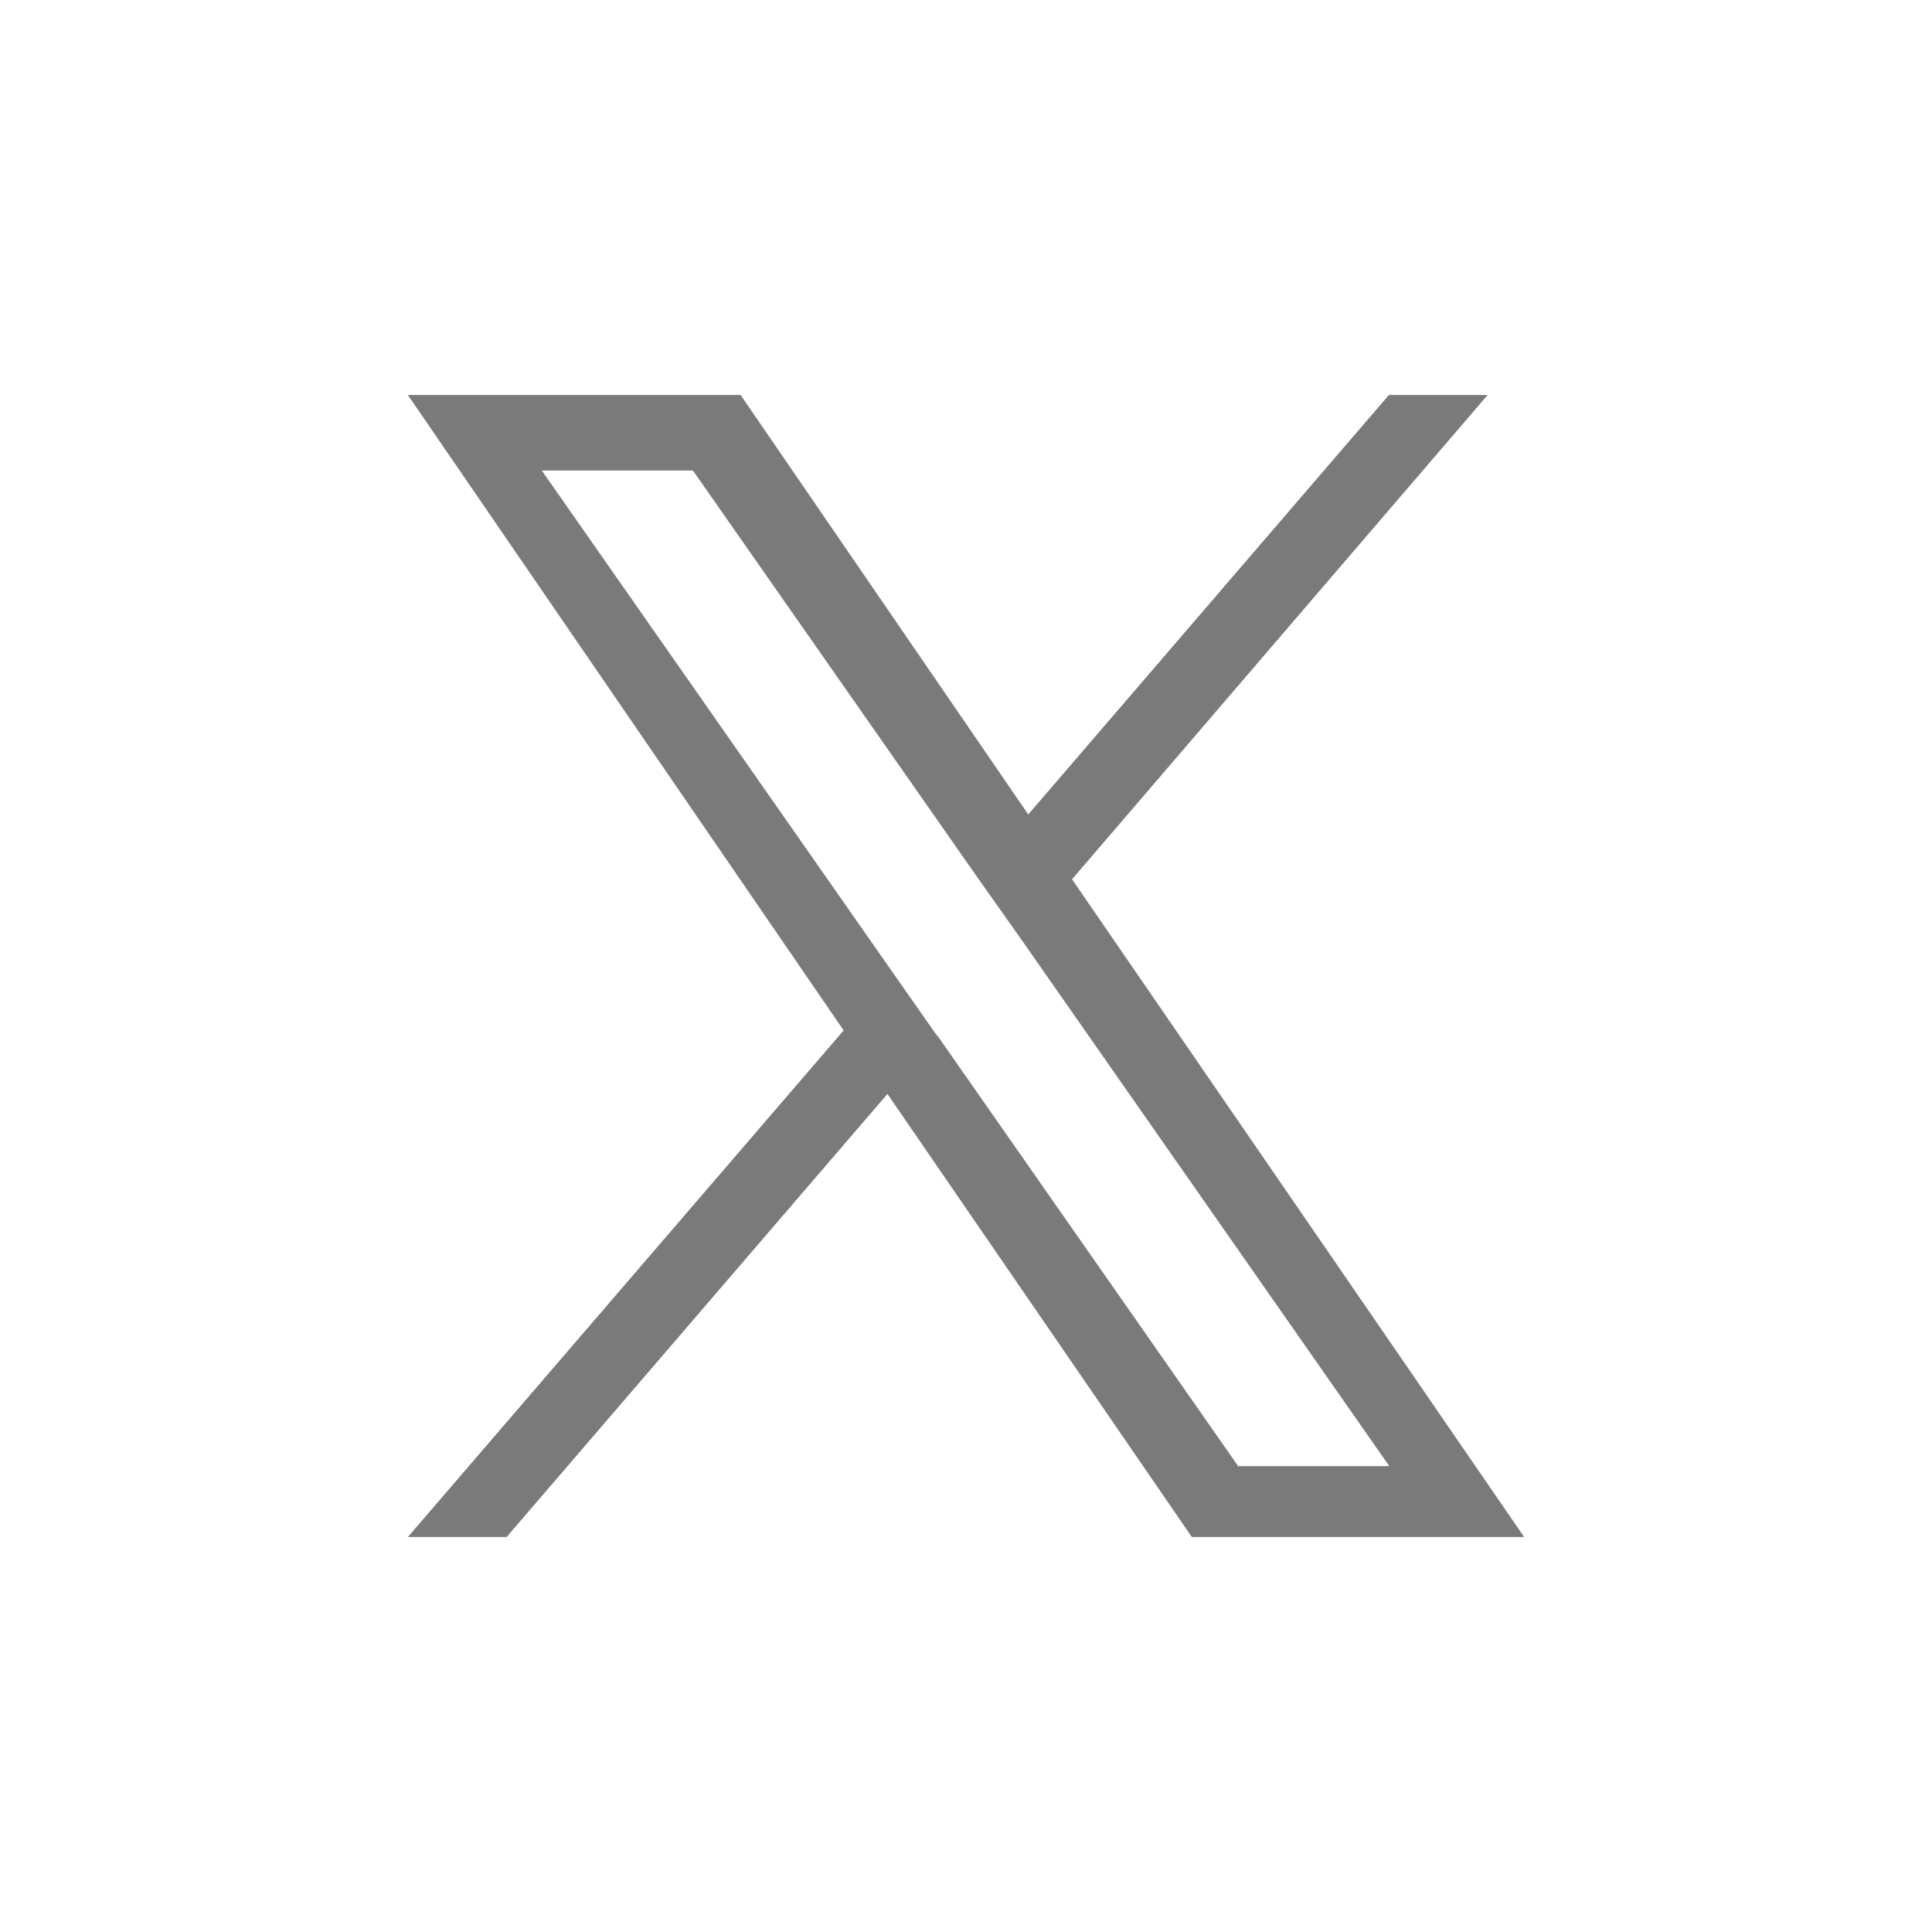
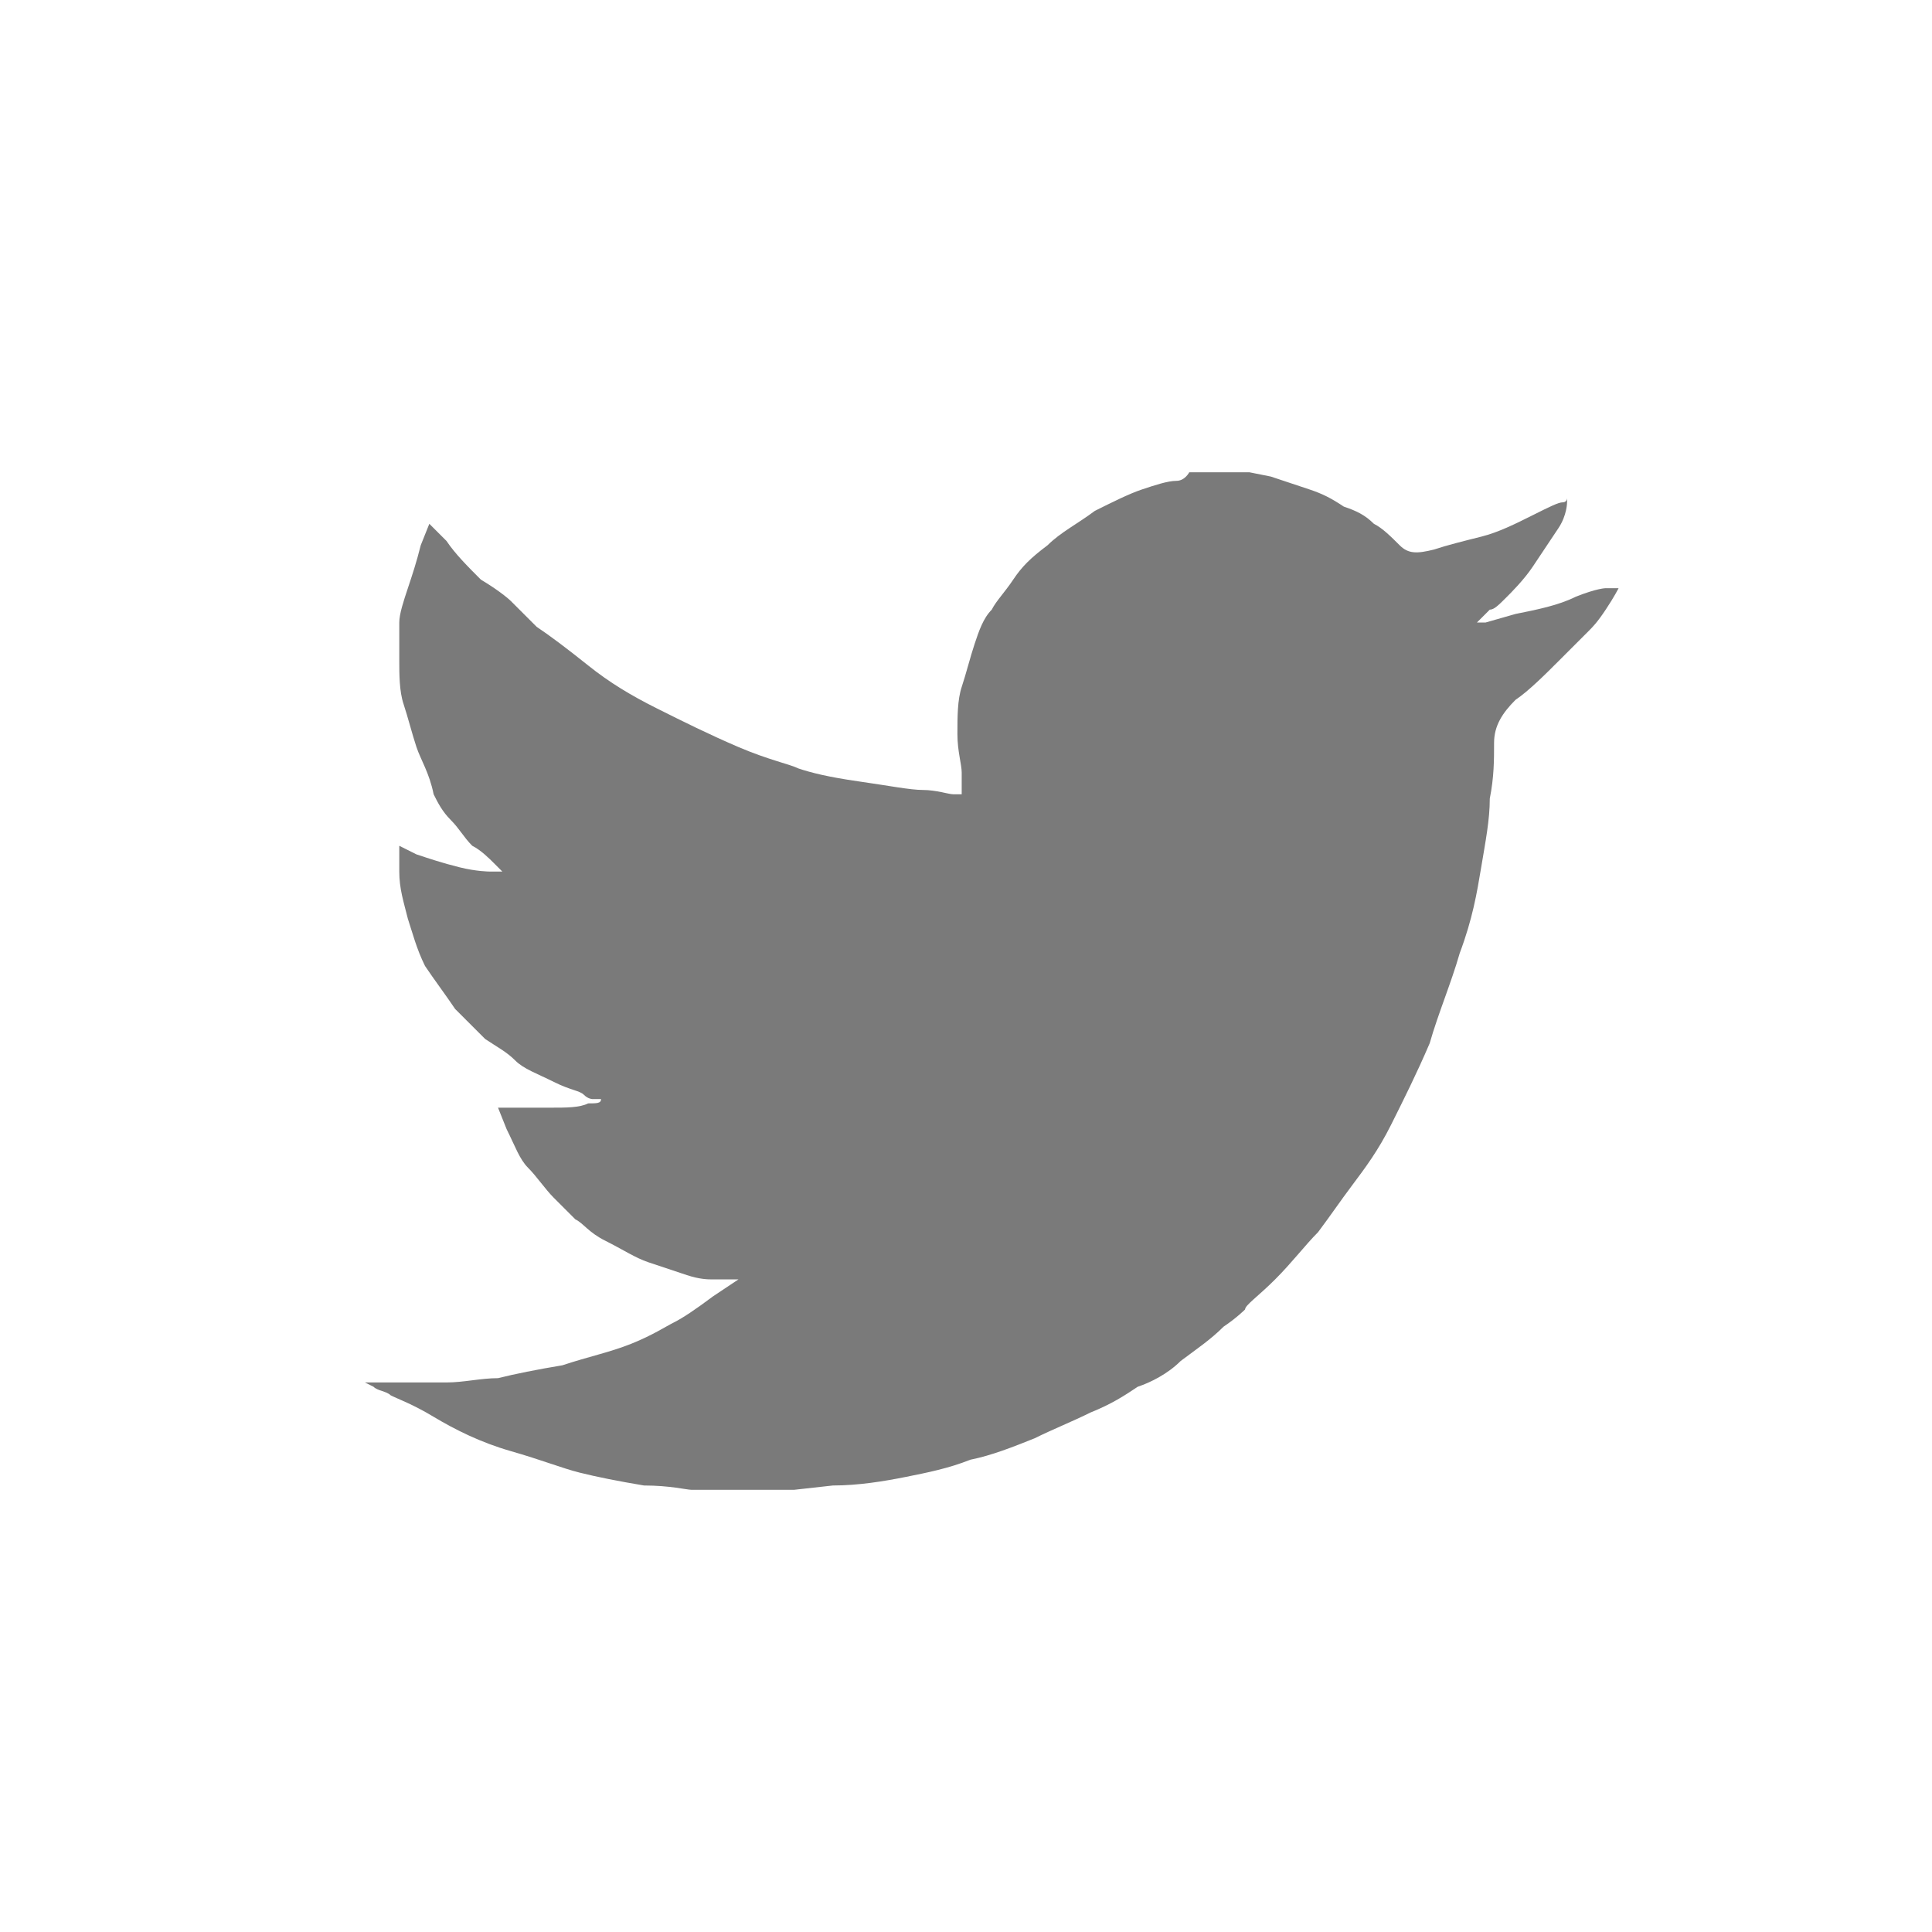
- <svg xmlns="http://www.w3.org/2000/svg" width="45px" height="45px" viewBox="0 0 45 45" xml:space="preserve">
-   <path fill="#7a7a7a" d="M24.97 20.48 34.65 9.2h-2.3l-8.4 9.77-6.7-9.77H9.5L19.65 24 9.5 35.8h2.3l8.87-10.32 7.09 10.32h7.74zm-3.14 3.65-1.03-1.47-8.18-11.7h3.52l6.6 9.44 1.04 1.47 8.58 12.28h-3.52l-7-10.02z" />
+ <svg xmlns="http://www.w3.org/2000/svg" width="45px" height="45px" viewBox="0 0 45 45" version="1.1">
+   <defs />
+   <g id="Page-1" stroke="none" stroke-width="1" fill="none" fill-rule="evenodd">
+     <g id="Artboard-3-Copy-3" fill-rule="nonzero" fill="#7A7A7A">
+       <g id="svg+xml" transform="translate(8, 11)">
+         <g id="Calque_1">
+           <g id="Group">
+             <path d="M19.7,0 L19.7,0 L20.4,0 L21.1,0 L21.6,0.1 C21.9,0.2 22.2,0.3 22.5,0.4 C22.8,0.5 23,0.6 23.3,0.8 C23.6,0.9 23.8,1 24,1.2 C24.2,1.3 24.4,1.5 24.6,1.7 C24.8,1.9 25,1.9 25.4,1.8 C25.7,1.7 26.1,1.6 26.5,1.5 C26.9,1.4 27.3,1.2 27.7,1 C28.1,0.8 28.3,0.7 28.4,0.7 C28.5,0.7 28.5,0.6 28.5,0.6 L28.5,0.6 L28.5,0.6 L28.5,0.6 L28.5,0.6 L28.5,0.6 L28.5,0.6 L28.5,0.6 L28.5,0.6 L28.5,0.6 L28.5,0.6 L28.5,0.6 L28.5,0.6 L28.5,0.6 L28.5,0.6 L28.5,0.6 L28.5,0.6 L28.5,0.6 L28.5,0.6 L28.5,0.7 C28.5,0.7 28.5,1 28.3,1.3 C28.1,1.6 27.9,1.9 27.7,2.2 C27.5,2.5 27.2,2.8 27.1,2.9 C26.9,3.1 26.8,3.2 26.7,3.2 C26.6,3.3 26.6,3.3 26.5,3.4 L26.4,3.5 L26.4,3.5 L26.4,3.5 L26.4,3.5 L26.4,3.5 L26.4,3.5 L26.4,3.5 L26.4,3.5 L26.4,3.5 L26.4,3.5 L26.4,3.5 L26.4,3.5 L26.4,3.5 L26.4,3.5 L26.4,3.5 L26.4,3.5 L26.4,3.5 L26.5,3.5 L26.6,3.5 L27.3,3.3 C27.8,3.2 28.3,3.1 28.7,2.9 C29.2,2.7 29.4,2.7 29.4,2.7 L29.5,2.7 L29.5,2.7 L29.5,2.7 L29.5,2.7 L29.5,2.7 L29.5,2.7 L29.6,2.7 L29.7,2.7 L29.7,2.7 L29.7,2.7 L29.7,2.7 L29.7,2.7 L29.7,2.7 L29.7,2.7 L29.7,2.7 L29.7,2.7 L29.7,2.7 L29.7,2.7 L29.7,2.7 L29.7,2.7 L29.7,2.7 L29.7,2.7 L29.7,2.7 L29.7,2.7 L29.7,2.7 C29.7,2.7 29.6,2.9 29.4,3.2 C29.2,3.5 29.1,3.6 29,3.7 C29,3.7 29,3.7 28.9,3.8 C28.9,3.8 28.7,4 28.3,4.4 C28,4.7 27.6,5.1 27.3,5.3 C27,5.6 26.8,5.9 26.8,6.3 C26.8,6.7 26.8,7.1 26.7,7.6 C26.7,8.1 26.6,8.6 26.5,9.2 C26.4,9.8 26.3,10.4 26,11.2 C25.8,11.9 25.5,12.6 25.3,13.3 C25,14 24.7,14.6 24.4,15.2 C24.1,15.8 23.8,16.2 23.5,16.6 C23.2,17 23,17.3 22.7,17.7 C22.4,18 22.1,18.4 21.7,18.8 C21.3,19.2 21,19.4 21,19.5 C21,19.5 20.8,19.7 20.5,19.9 C20.2,20.2 19.9,20.4 19.5,20.7 C19.2,21 18.8,21.2 18.5,21.3 C18.2,21.5 17.9,21.7 17.4,21.9 C17,22.1 16.5,22.3 16.1,22.5 C15.6,22.7 15.1,22.9 14.6,23 C14.1,23.2 13.6,23.3 13.1,23.4 C12.6,23.5 12,23.6 11.4,23.6 L10.5,23.7 L10.5,23.7 L10.5,23.7 L9.6,23.7 L8.7,23.7 L8.7,23.7 L8.7,23.7 L8.5,23.7 L8.1,23.7 C8,23.7 7.6,23.6 7,23.6 C6.4,23.5 5.9,23.4 5.5,23.3 C5.1,23.2 4.6,23 3.9,22.8 C3.2,22.6 2.6,22.3 2.1,22 C1.6,21.7 1.3,21.6 1.1,21.5 C1,21.4 0.8,21.4 0.7,21.3 L0.5,21.2 L0.5,21.2 L0.5,21.2 L0.5,21.2 L0.5,21.2 L0.5,21.2 L0.5,21.2 L0.5,21.2 L0.5,21.2 L0.5,21.2 L0.5,21.2 L0.5,21.2 L0.5,21.2 L0.5,21.2 L0.5,21.2 L0.5,21.2 L0.5,21.2 L0.5,21.2 L0.5,21.2 L0.6,21.2 L1.3,21.2 L2.4,21.2 C2.8,21.2 3.2,21.1 3.6,21.1 C4,21 4.5,20.9 5.1,20.8 C5.7,20.6 6.2,20.5 6.7,20.3 C7.2,20.1 7.5,19.9 7.7,19.8 C7.9,19.7 8.2,19.5 8.6,19.2 L9.2,18.8 L9.2,18.8 L9.2,18.8 L9.2,18.8 L9.2,18.8 L9.2,18.8 L9.2,18.8 L9.2,18.8 L9.2,18.8 L9.2,18.8 L9.2,18.8 L9.2,18.8 L9.2,18.8 L9.2,18.8 L9.2,18.8 L9,18.8 L8.6,18.8 C8.5,18.8 8.3,18.8 8,18.7 C7.7,18.6 7.4,18.5 7.1,18.4 C6.8,18.3 6.5,18.1 6.1,17.9 C5.7,17.7 5.6,17.5 5.4,17.4 C5.3,17.3 5.1,17.1 4.9,16.9 C4.7,16.7 4.5,16.4 4.3,16.2 C4.1,16 4,15.7 3.8,15.3 L3.6,14.8 L3.6,14.8 L3.6,14.8 L3.6,14.8 L3.6,14.8 L3.6,14.8 L3.6,14.8 L3.9,14.8 L4.8,14.8 C5.2,14.8 5.5,14.8 5.7,14.7 C5.9,14.7 6,14.7 6,14.6 L6.1,14.6 L6.2,14.6 L6.3,14.6 L6.3,14.6 L6.3,14.6 L6.3,14.6 L6.3,14.6 L6.2,14.6 L6.1,14.6 L6,14.6 L5.9,14.6 L5.8,14.6 C5.8,14.6 5.7,14.6 5.6,14.5 C5.5,14.4 5.3,14.4 4.9,14.2 C4.5,14 4.2,13.9 4,13.7 C3.8,13.5 3.6,13.4 3.3,13.2 C3.1,13 2.9,12.8 2.6,12.5 C2.4,12.2 2.1,11.8 1.9,11.5 C1.7,11.1 1.6,10.7 1.5,10.4 C1.4,10 1.3,9.7 1.3,9.3 L1.3,8.7 L1.3,8.7 L1.3,8.7 L1.3,8.7 L1.3,8.7 L1.3,8.7 L1.3,8.7 L1.7,8.9 C2,9 2.3,9.1 2.7,9.2 C3.1,9.3 3.4,9.3 3.4,9.3 L3.5,9.3 L3.6,9.3 L3.7,9.3 L3.7,9.3 L3.7,9.3 L3.7,9.3 L3.7,9.3 L3.7,9.3 L3.7,9.3 L3.7,9.3 L3.7,9.3 L3.7,9.3 L3.7,9.3 L3.7,9.3 L3.7,9.3 L3.7,9.3 L3.7,9.3 L3.7,9.3 L3.7,9.3 L3.7,9.3 C3.7,9.3 3.6,9.2 3.5,9.1 C3.4,9 3.2,8.8 3,8.7 C2.8,8.5 2.7,8.3 2.5,8.1 C2.3,7.9 2.2,7.7 2.1,7.5 C2,7 1.8,6.7 1.7,6.4 C1.6,6.1 1.5,5.7 1.4,5.4 C1.3,5.1 1.3,4.7 1.3,4.4 L1.3,3.5 C1.3,3.3 1.4,3 1.5,2.7 C1.6,2.4 1.7,2.1 1.8,1.7 L2,1.2 L2,1.2 L2,1.2 L2,1.2 L2,1.2 L2,1.2 L2,1.2 L2,1.2 L2,1.2 L2,1.2 L2,1.2 L2,1.2 L2,1.2 L2,1.2 L2,1.2 L2,1.2 L2,1.2 L2,1.2 L2,1.2 L2.4,1.6 C2.6,1.9 2.9,2.2 3.2,2.5 C3.7,2.8 3.9,3 3.9,3 L4,3.1 C4.1,3.2 4.2,3.3 4.5,3.6 C4.8,3.8 5.2,4.1 5.7,4.5 C6.2,4.9 6.7,5.2 7.3,5.5 C7.9,5.8 8.5,6.1 9.2,6.4 C9.9,6.7 10.4,6.8 10.6,6.9 C10.9,7 11.3,7.1 12,7.2 C12.7,7.3 13.2,7.4 13.5,7.4 C13.8,7.4 14.1,7.5 14.2,7.5 L14.4,7.5 L14.4,7.5 L14.4,7.5 L14.4,7 C14.4,6.8 14.3,6.5 14.3,6.1 C14.3,5.7 14.3,5.3 14.4,5 C14.5,4.7 14.6,4.3 14.7,4 C14.8,3.7 14.9,3.4 15.1,3.2 C15.2,3 15.4,2.8 15.6,2.5 C15.8,2.2 16,2 16.4,1.7 C16.7,1.4 17.1,1.2 17.5,0.9 C17.9,0.7 18.3,0.5 18.6,0.4 C18.9,0.3 19.2,0.2 19.4,0.2 C19.6,0.2 19.7,0 19.7,0 Z" id="Shape" />
+           </g>
+         </g>
+       </g>
+     </g>
+   </g>
</svg>
